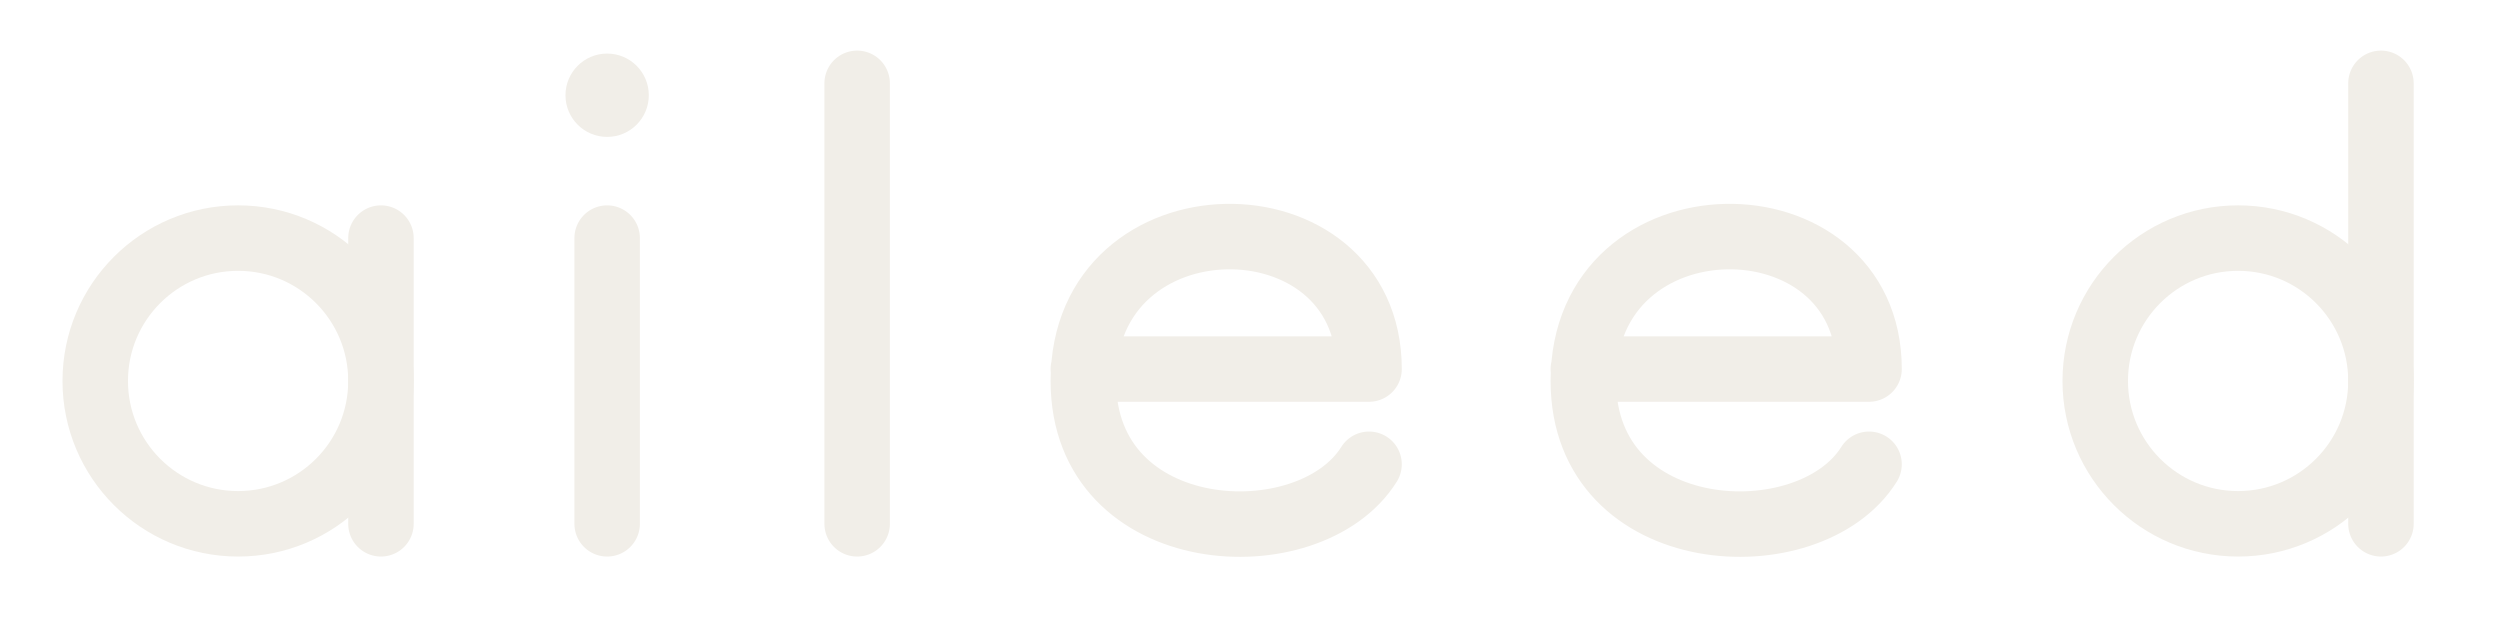
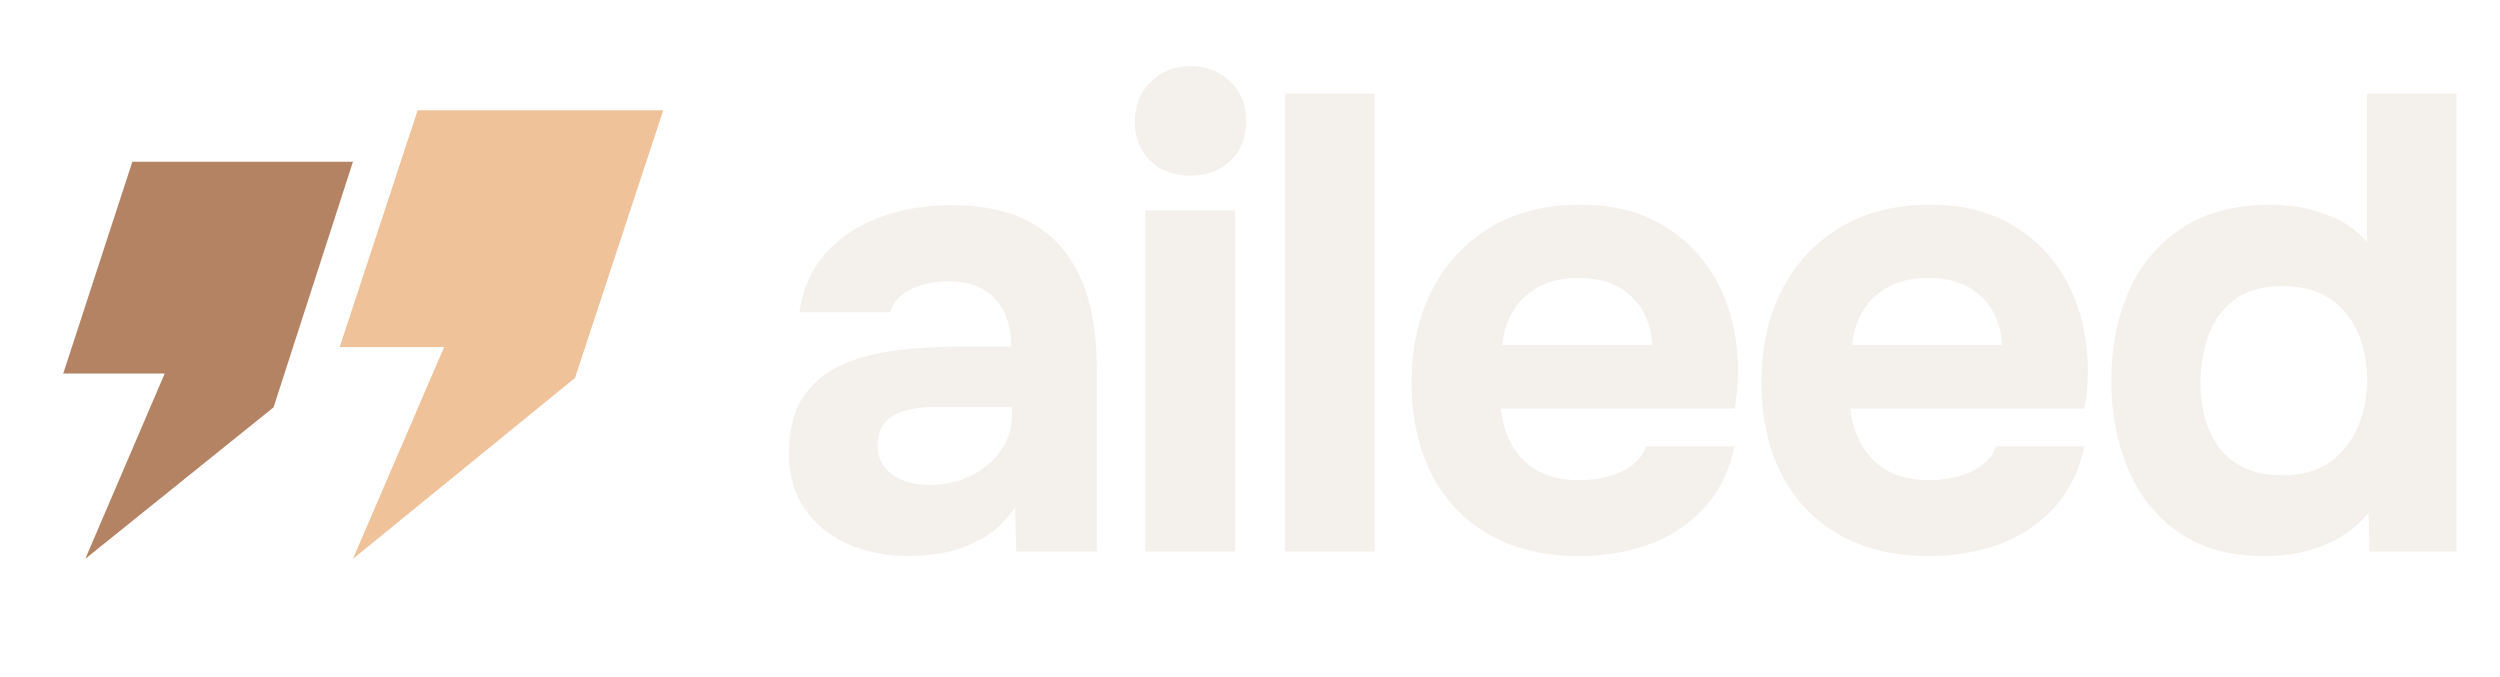
- <svg xmlns="http://www.w3.org/2000/svg" viewBox="0 0 210 52" role="img">
-   <g fill="none" stroke="#f1eee8" stroke-width="5.5" stroke-linecap="round" stroke-linejoin="round">
-     <circle cx="20" cy="32" r="12" />
-     <path d="M32 20v24M51 20v24M72 7v37M115 39C110 47 91 46 91 32C91 16 115 16 115 31H91M157 39C152 47 133 46 133 32C133 16 157 16 157 31H133M200 7v37" />
-     <circle cx="188" cy="32" r="12" />
-     <circle cx="51" cy="8" r="3.5" fill="#f1eee8" stroke="none" />
-   </g>
+ <svg xmlns="http://www.w3.org/2000/svg" viewBox="0 0 170 46" role="img" aria-labelledby="title">
+   <path fill="#b38363" d="M9 11h15l-5.4 16.7L5.8 38l5.4-12.6H4.3Z" />
+   <path fill="#efc29a" d="M28.4 7.5h16.7l-6 18.2L24 38l6.2-14.4h-7.1Z" />
+   <path fill="#f4f0eb" d="M61.80 37.81Q60.19 37.81 58.73 37.38Q57.26 36.95 56.12 36.08Q54.98 35.21 54.31 33.90Q53.65 32.59 53.65 30.82Q53.65 28.46 54.60 27.02Q55.56 25.58 57.18 24.84Q58.81 24.10 60.91 23.83Q63.01 23.57 65.28 23.57L68.76 23.57Q68.76 22.26 68.30 21.26Q67.84 20.27 66.90 19.70Q65.96 19.13 64.50 19.13Q63.55 19.13 62.71 19.37Q61.87 19.60 61.30 20.06Q60.73 20.52 60.53 21.23L54.36 21.23Q54.64 19.32 55.59 17.94Q56.55 16.56 57.99 15.68Q59.42 14.80 61.15 14.37Q62.87 13.95 64.70 13.95Q68.10 13.95 70.28 15.24Q72.45 16.53 73.52 19Q74.58 21.46 74.58 25.01L74.58 37.50L69.11 37.50L69.02 34.50Q67.95 36.05 66.54 36.75Q65.14 37.46 63.86 37.64Q62.59 37.81 61.80 37.81ZM63.17 32.98Q64.73 32.98 66.01 32.36Q67.28 31.74 68.05 30.66Q68.81 29.58 68.81 28.25L68.81 27.67L63.59 27.67Q62.95 27.67 62.25 27.77Q61.55 27.87 60.98 28.13Q60.40 28.40 60.04 28.91Q59.68 29.42 59.68 30.28Q59.68 31.19 60.16 31.78Q60.64 32.38 61.44 32.68Q62.24 32.98 63.17 32.98ZM77.88 37.50L77.88 14.31L83.99 14.31L83.99 37.50ZM80.96 11.94Q79.24 11.94 78.21 10.92Q77.17 9.91 77.17 8.28Q77.17 6.61 78.25 5.56Q79.33 4.50 81 4.50Q82.54 4.50 83.64 5.53Q84.74 6.57 84.74 8.24Q84.74 9.91 83.68 10.92Q82.63 11.94 80.96 11.94ZM87.38 37.50L87.38 6.37L93.47 6.37L93.47 37.50ZM107.44 37.81Q103.82 37.81 101.26 36.35Q98.70 34.88 97.34 32.22Q95.99 29.56 95.99 26Q95.99 22.43 97.39 19.71Q98.78 17 101.35 15.46Q103.93 13.92 107.47 13.92Q110.10 13.92 112.09 14.81Q114.09 15.71 115.47 17.30Q116.85 18.88 117.53 20.97Q118.22 23.05 118.18 25.45Q118.16 26.05 118.12 26.61Q118.07 27.18 117.95 27.78L102.05 27.78Q102.17 29.11 102.79 30.23Q103.41 31.35 104.54 32Q105.67 32.65 107.37 32.65Q108.47 32.65 109.40 32.39Q110.34 32.13 111.02 31.61Q111.69 31.08 111.94 30.35L117.96 30.35Q117.38 32.95 115.82 34.61Q114.25 36.27 112.06 37.04Q109.87 37.81 107.44 37.81ZM112.34 23.47Q112.32 22.26 111.75 21.21Q111.18 20.16 110.09 19.53Q108.99 18.90 107.34 18.90Q105.64 18.90 104.51 19.57Q103.38 20.24 102.81 21.28Q102.23 22.33 102.16 23.47ZM131.23 37.81Q127.61 37.81 125.05 36.35Q122.49 34.88 121.13 32.22Q119.78 29.56 119.78 26Q119.78 22.43 121.17 19.71Q122.57 17 125.14 15.46Q127.71 13.92 131.26 13.92Q133.89 13.92 135.88 14.81Q137.88 15.71 139.26 17.30Q140.63 18.88 141.32 20.97Q142.01 23.05 141.97 25.45Q141.95 26.05 141.91 26.61Q141.86 27.18 141.74 27.78L125.83 27.78Q125.96 29.11 126.58 30.23Q127.20 31.35 128.33 32Q129.46 32.65 131.16 32.65Q132.25 32.65 133.19 32.39Q134.13 32.13 134.81 31.61Q135.48 31.08 135.73 30.35L141.75 30.35Q141.17 32.95 139.60 34.61Q138.04 36.27 135.85 37.04Q133.66 37.81 131.23 37.81ZM136.13 23.47Q136.11 22.26 135.54 21.21Q134.97 20.16 133.87 19.53Q132.78 18.90 131.13 18.90Q129.43 18.90 128.30 19.57Q127.17 20.24 126.60 21.28Q126.02 22.33 125.95 23.47ZM153.99 37.81Q150.46 37.81 148.15 36.20Q145.84 34.59 144.71 31.89Q143.57 29.19 143.57 25.90Q143.57 22.42 144.80 19.72Q146.02 17.01 148.44 15.47Q150.85 13.92 154.44 13.92Q155.71 13.92 156.91 14.20Q158.12 14.48 159.17 15.03Q160.23 15.59 160.95 16.48L160.95 6.37L167.04 6.37L167.04 37.50L161.13 37.50L161.06 34.87Q160.24 35.88 159.13 36.53Q158.02 37.18 156.72 37.50Q155.42 37.81 153.99 37.81ZM155.20 32.32Q157.20 32.32 158.47 31.40Q159.73 30.48 160.35 29Q160.97 27.52 160.97 25.85Q160.97 24.12 160.36 22.67Q159.75 21.23 158.49 20.34Q157.22 19.46 155.21 19.46Q153.14 19.46 151.91 20.40Q150.69 21.34 150.16 22.84Q149.63 24.34 149.63 26.02Q149.63 27.27 149.93 28.40Q150.23 29.54 150.89 30.42Q151.55 31.31 152.61 31.81Q153.68 32.32 155.20 32.32Z" />
</svg>
